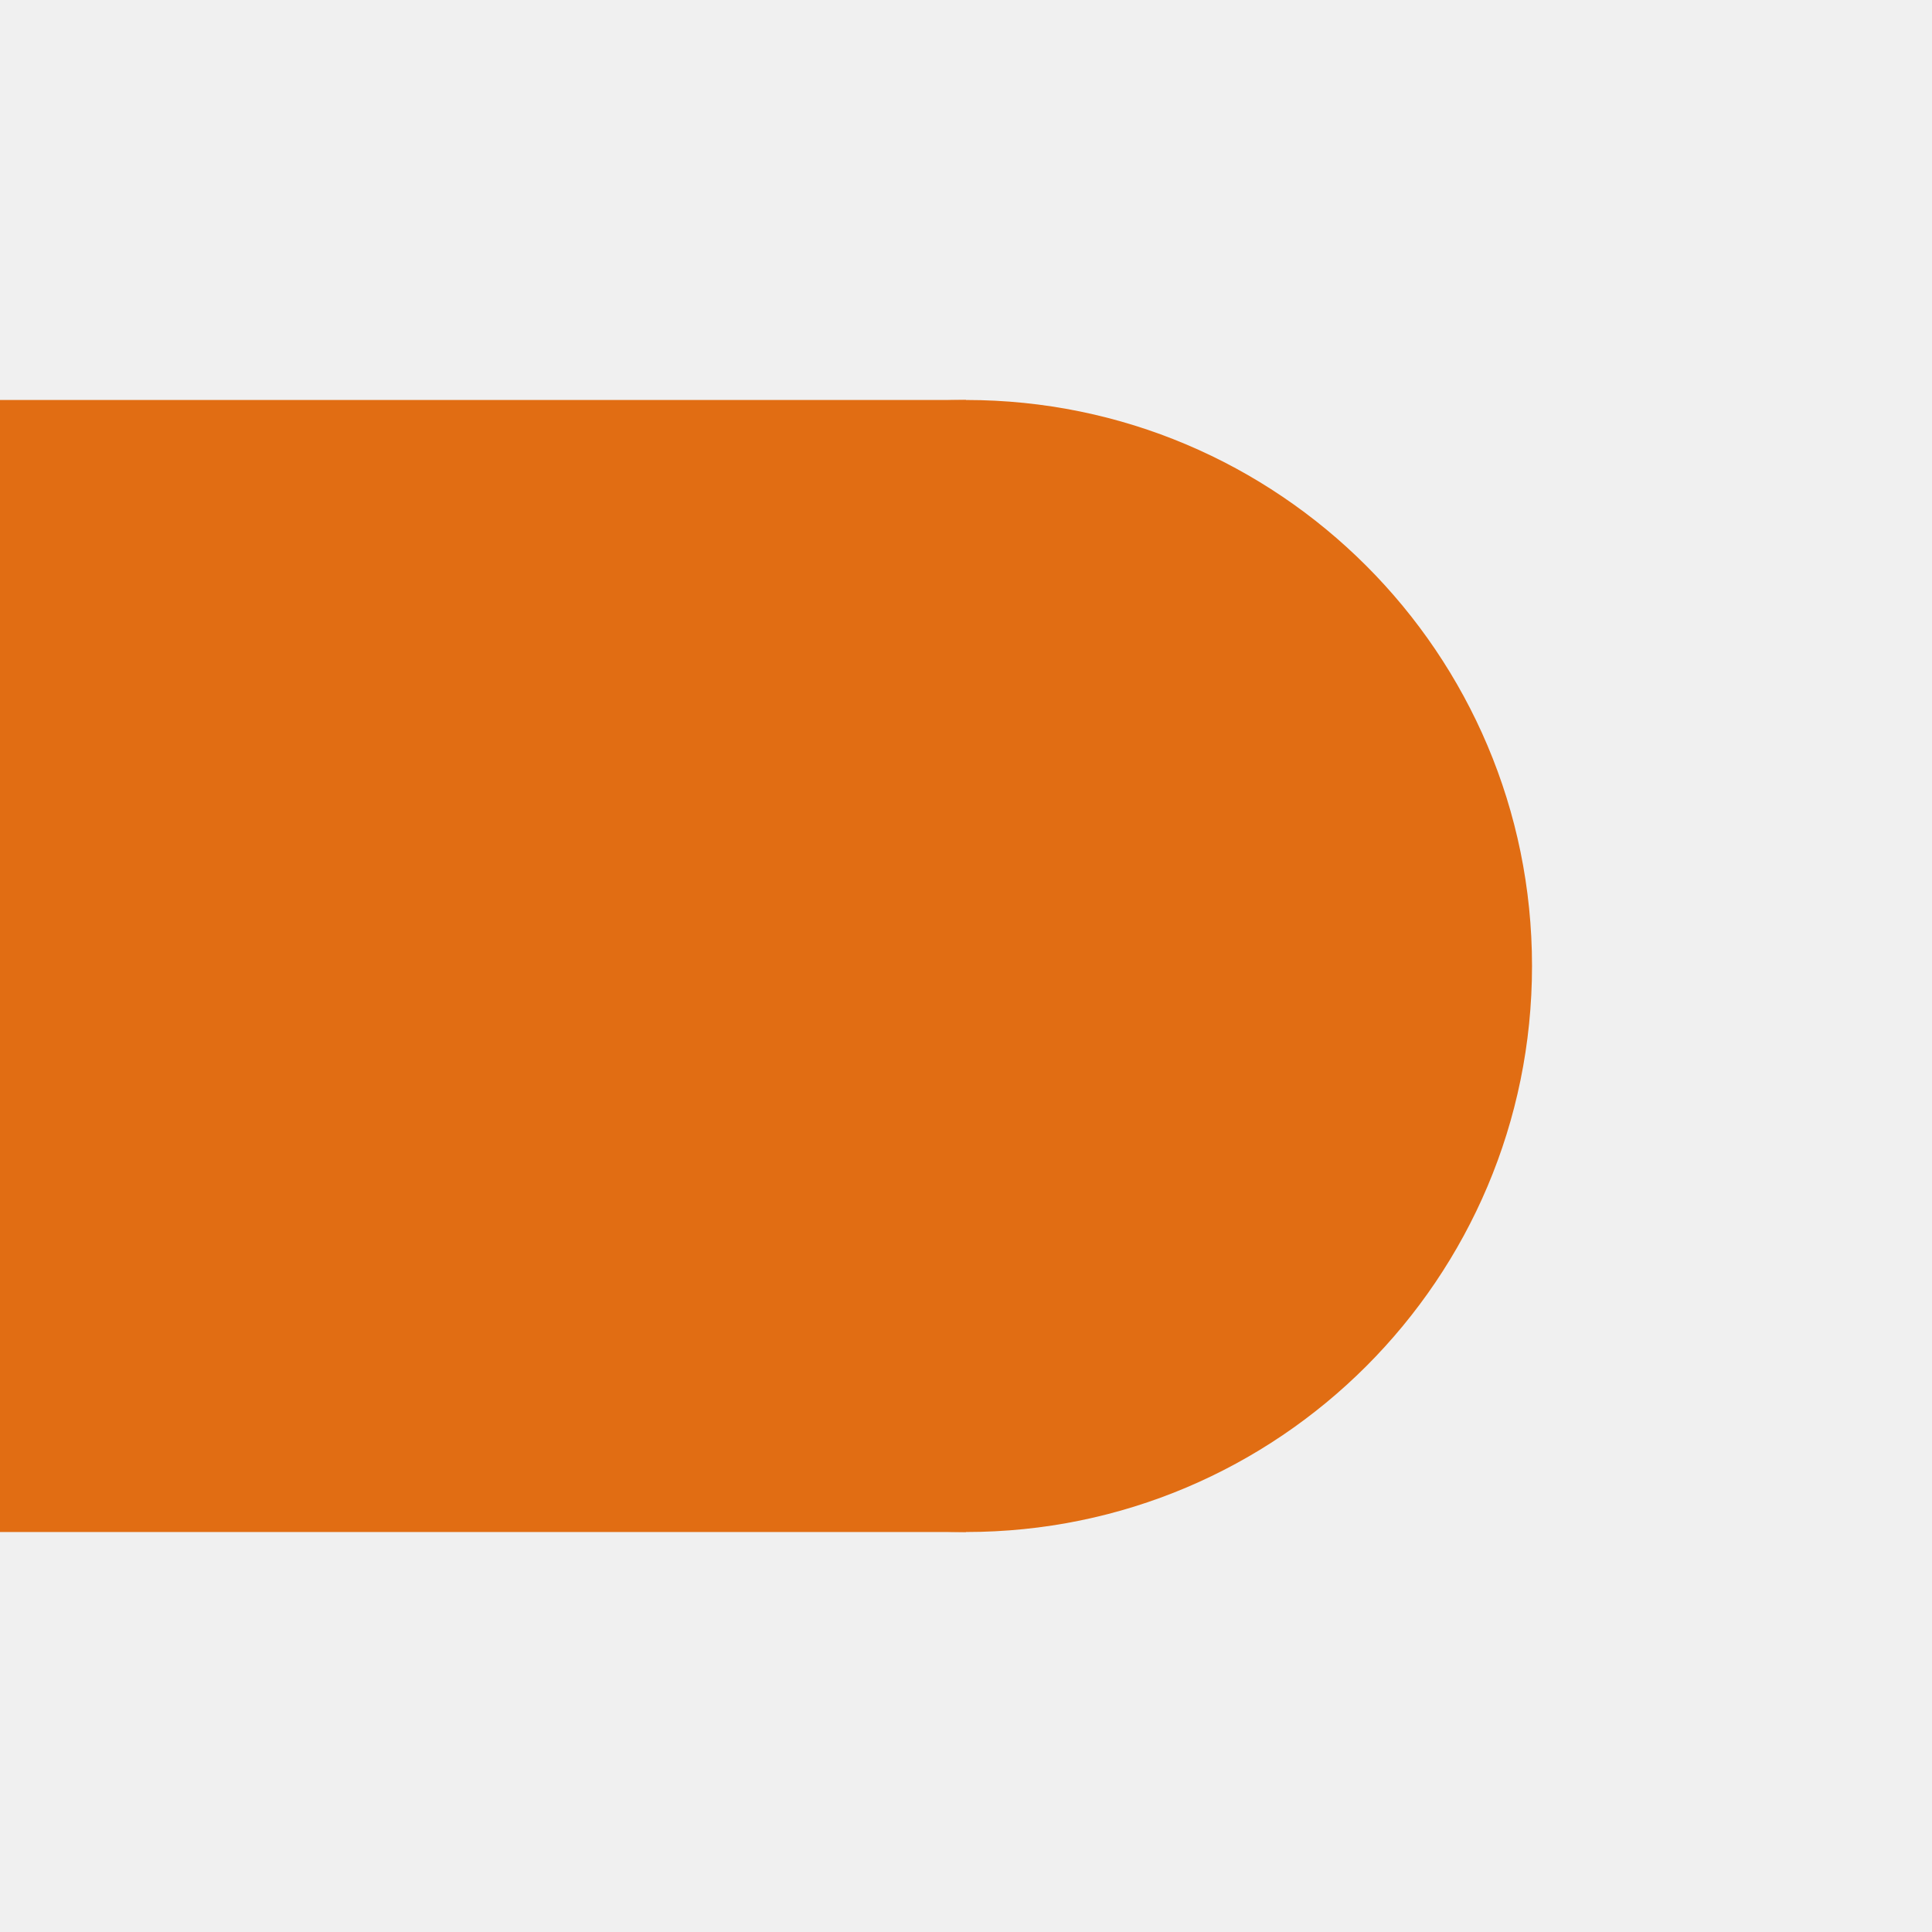
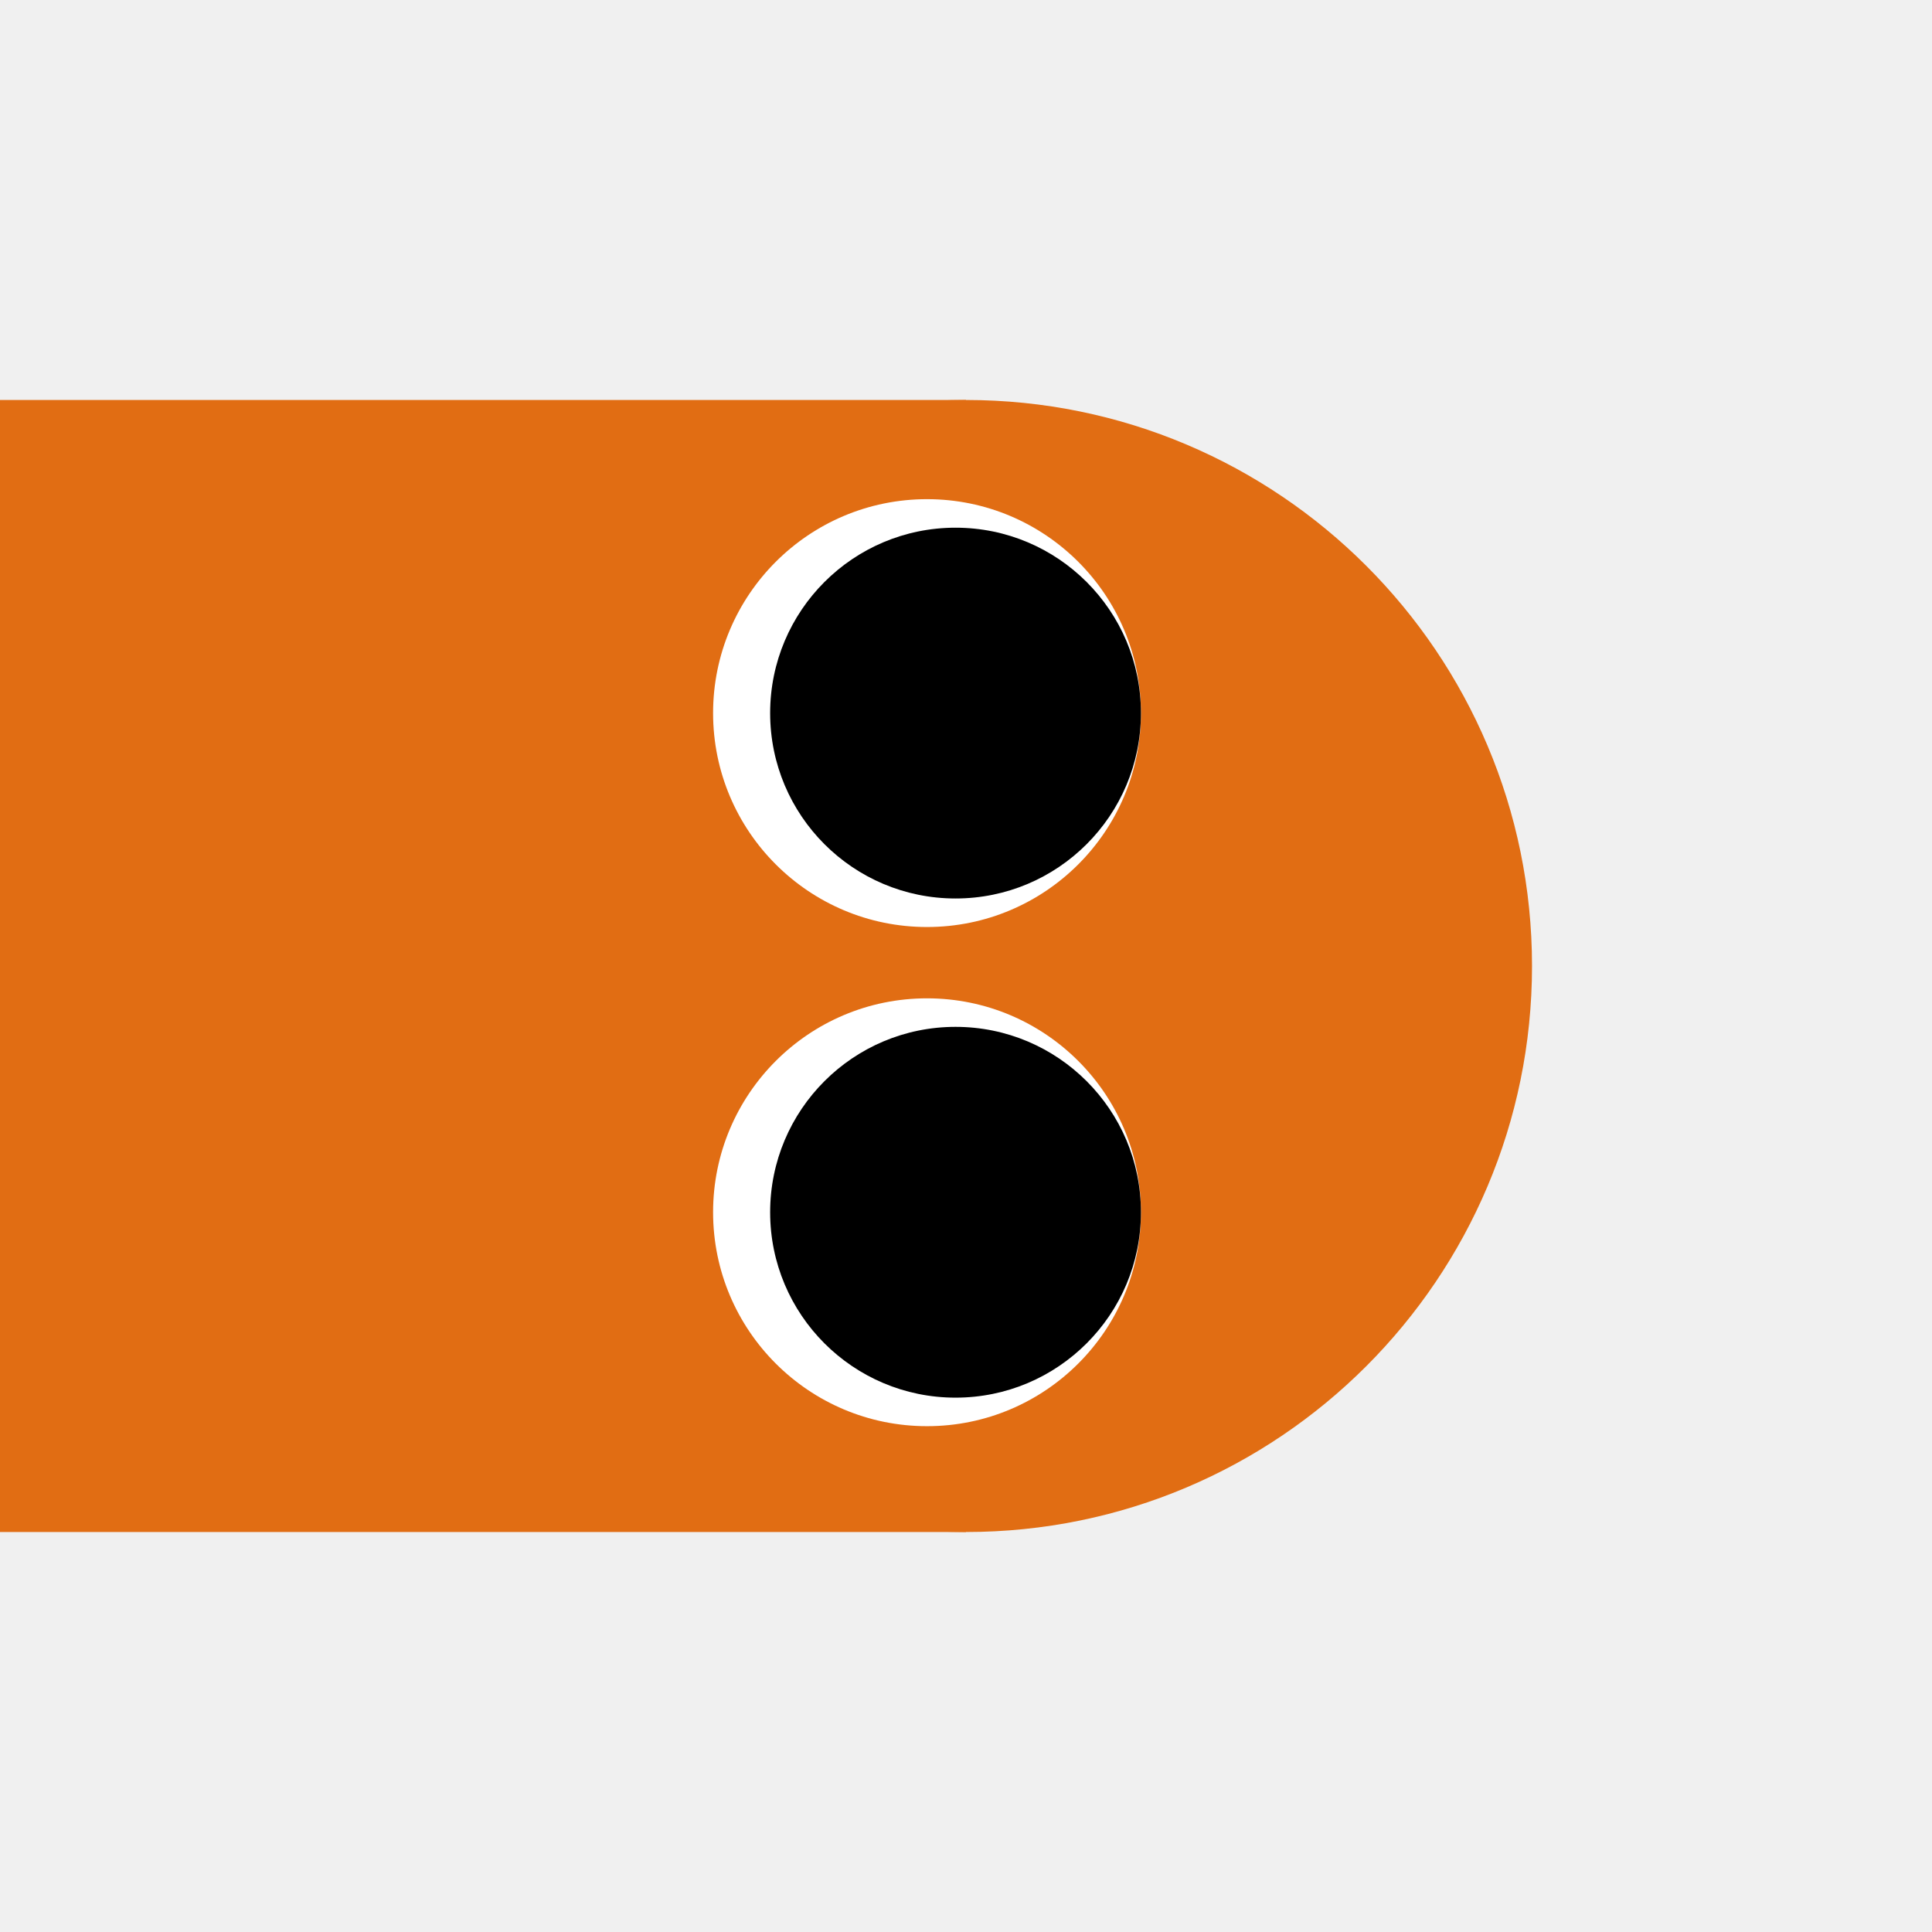
<svg xmlns="http://www.w3.org/2000/svg" width="512" height="512" viewBox="0 0 128 128" version="1.1" id="svg1">
  <defs id="defs1" />
  <g id="layer1">
    <rect style="display:inline;fill:#e16d13;fill-opacity:1;stroke:none;stroke-width:4.051;stroke-linecap:round;stroke-opacity:0.697" id="rect1" width="64" height="75" x="0" y="26.5" />
    <rect style="display:none;fill:#e16d13;fill-opacity:1;stroke:none;stroke-width:4.051;stroke-linecap:round;stroke-opacity:0.697" id="rect1-1" width="64" height="75" x="64" y="26.5" />
    <rect style="display:none;fill:#e16d13;fill-opacity:1;stroke:none;stroke-width:4.051;stroke-linecap:round;stroke-opacity:0.697" id="rect1-5" width="75" height="64" x="26.5" y="64" />
    <circle style="fill:#e16d13;fill-opacity:1;stroke:none;stroke-width:3.92;stroke-linecap:round;stroke-opacity:0.697" id="path1" cx="64" cy="64" r="37.5" />
+     <circle style="fill:#ffffff;fill-opacity:1;stroke-width:16.395;stroke-linecap:round;stroke-opacity:0.697" id="path2" cx="61.417" cy="47.244" r="14.173" />
+     <circle style="fill:#ffffff;fill-opacity:1;stroke-width:16.395;stroke-linecap:round;stroke-opacity:0.697" id="path2-8" cx="61.417" cy="80.315" r="14.173" />
+     <circle style="fill:#000000;fill-opacity:1;stroke-width:14.173;stroke-linecap:round;stroke-opacity:0.697" id="path3" cx="63.307" cy="47.244" r="12.283" />
+     <circle style="fill:#000000;fill-opacity:1;stroke-width:14.173;stroke-linecap:round;stroke-opacity:0.697" id="path3-5" cx="63.307" cy="80.315" r="12.283" />
  </g>
</svg>
